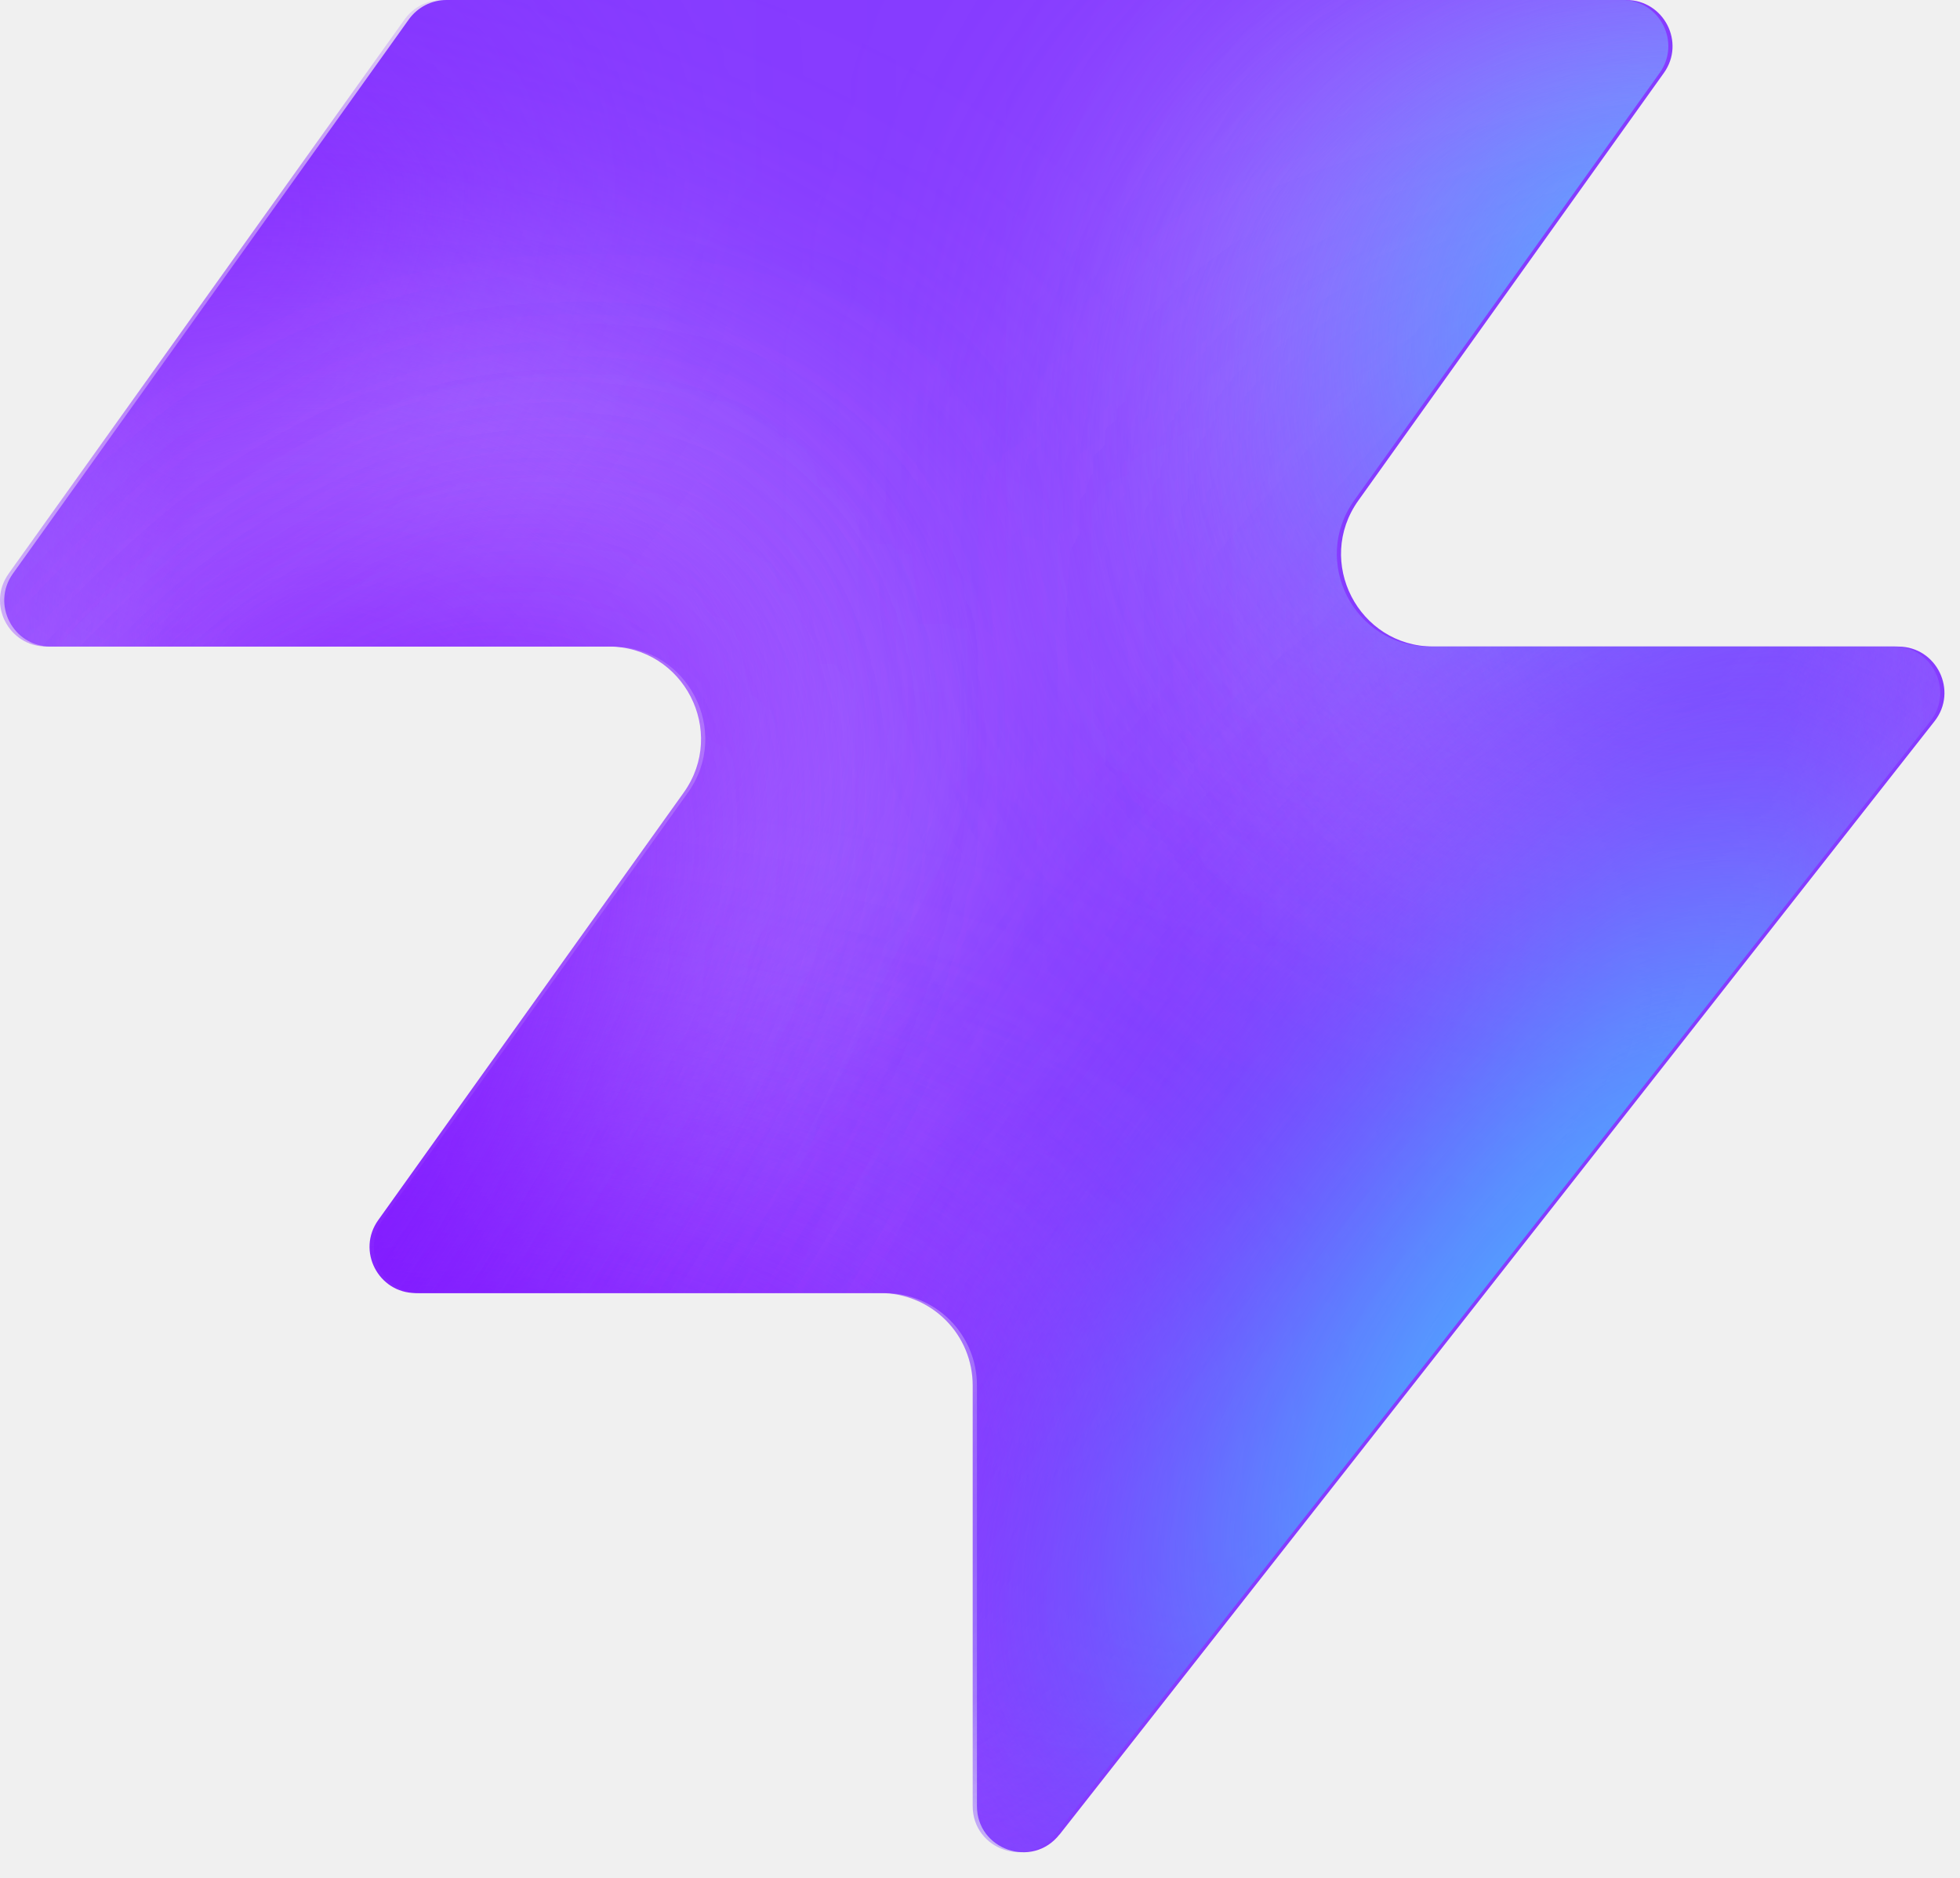
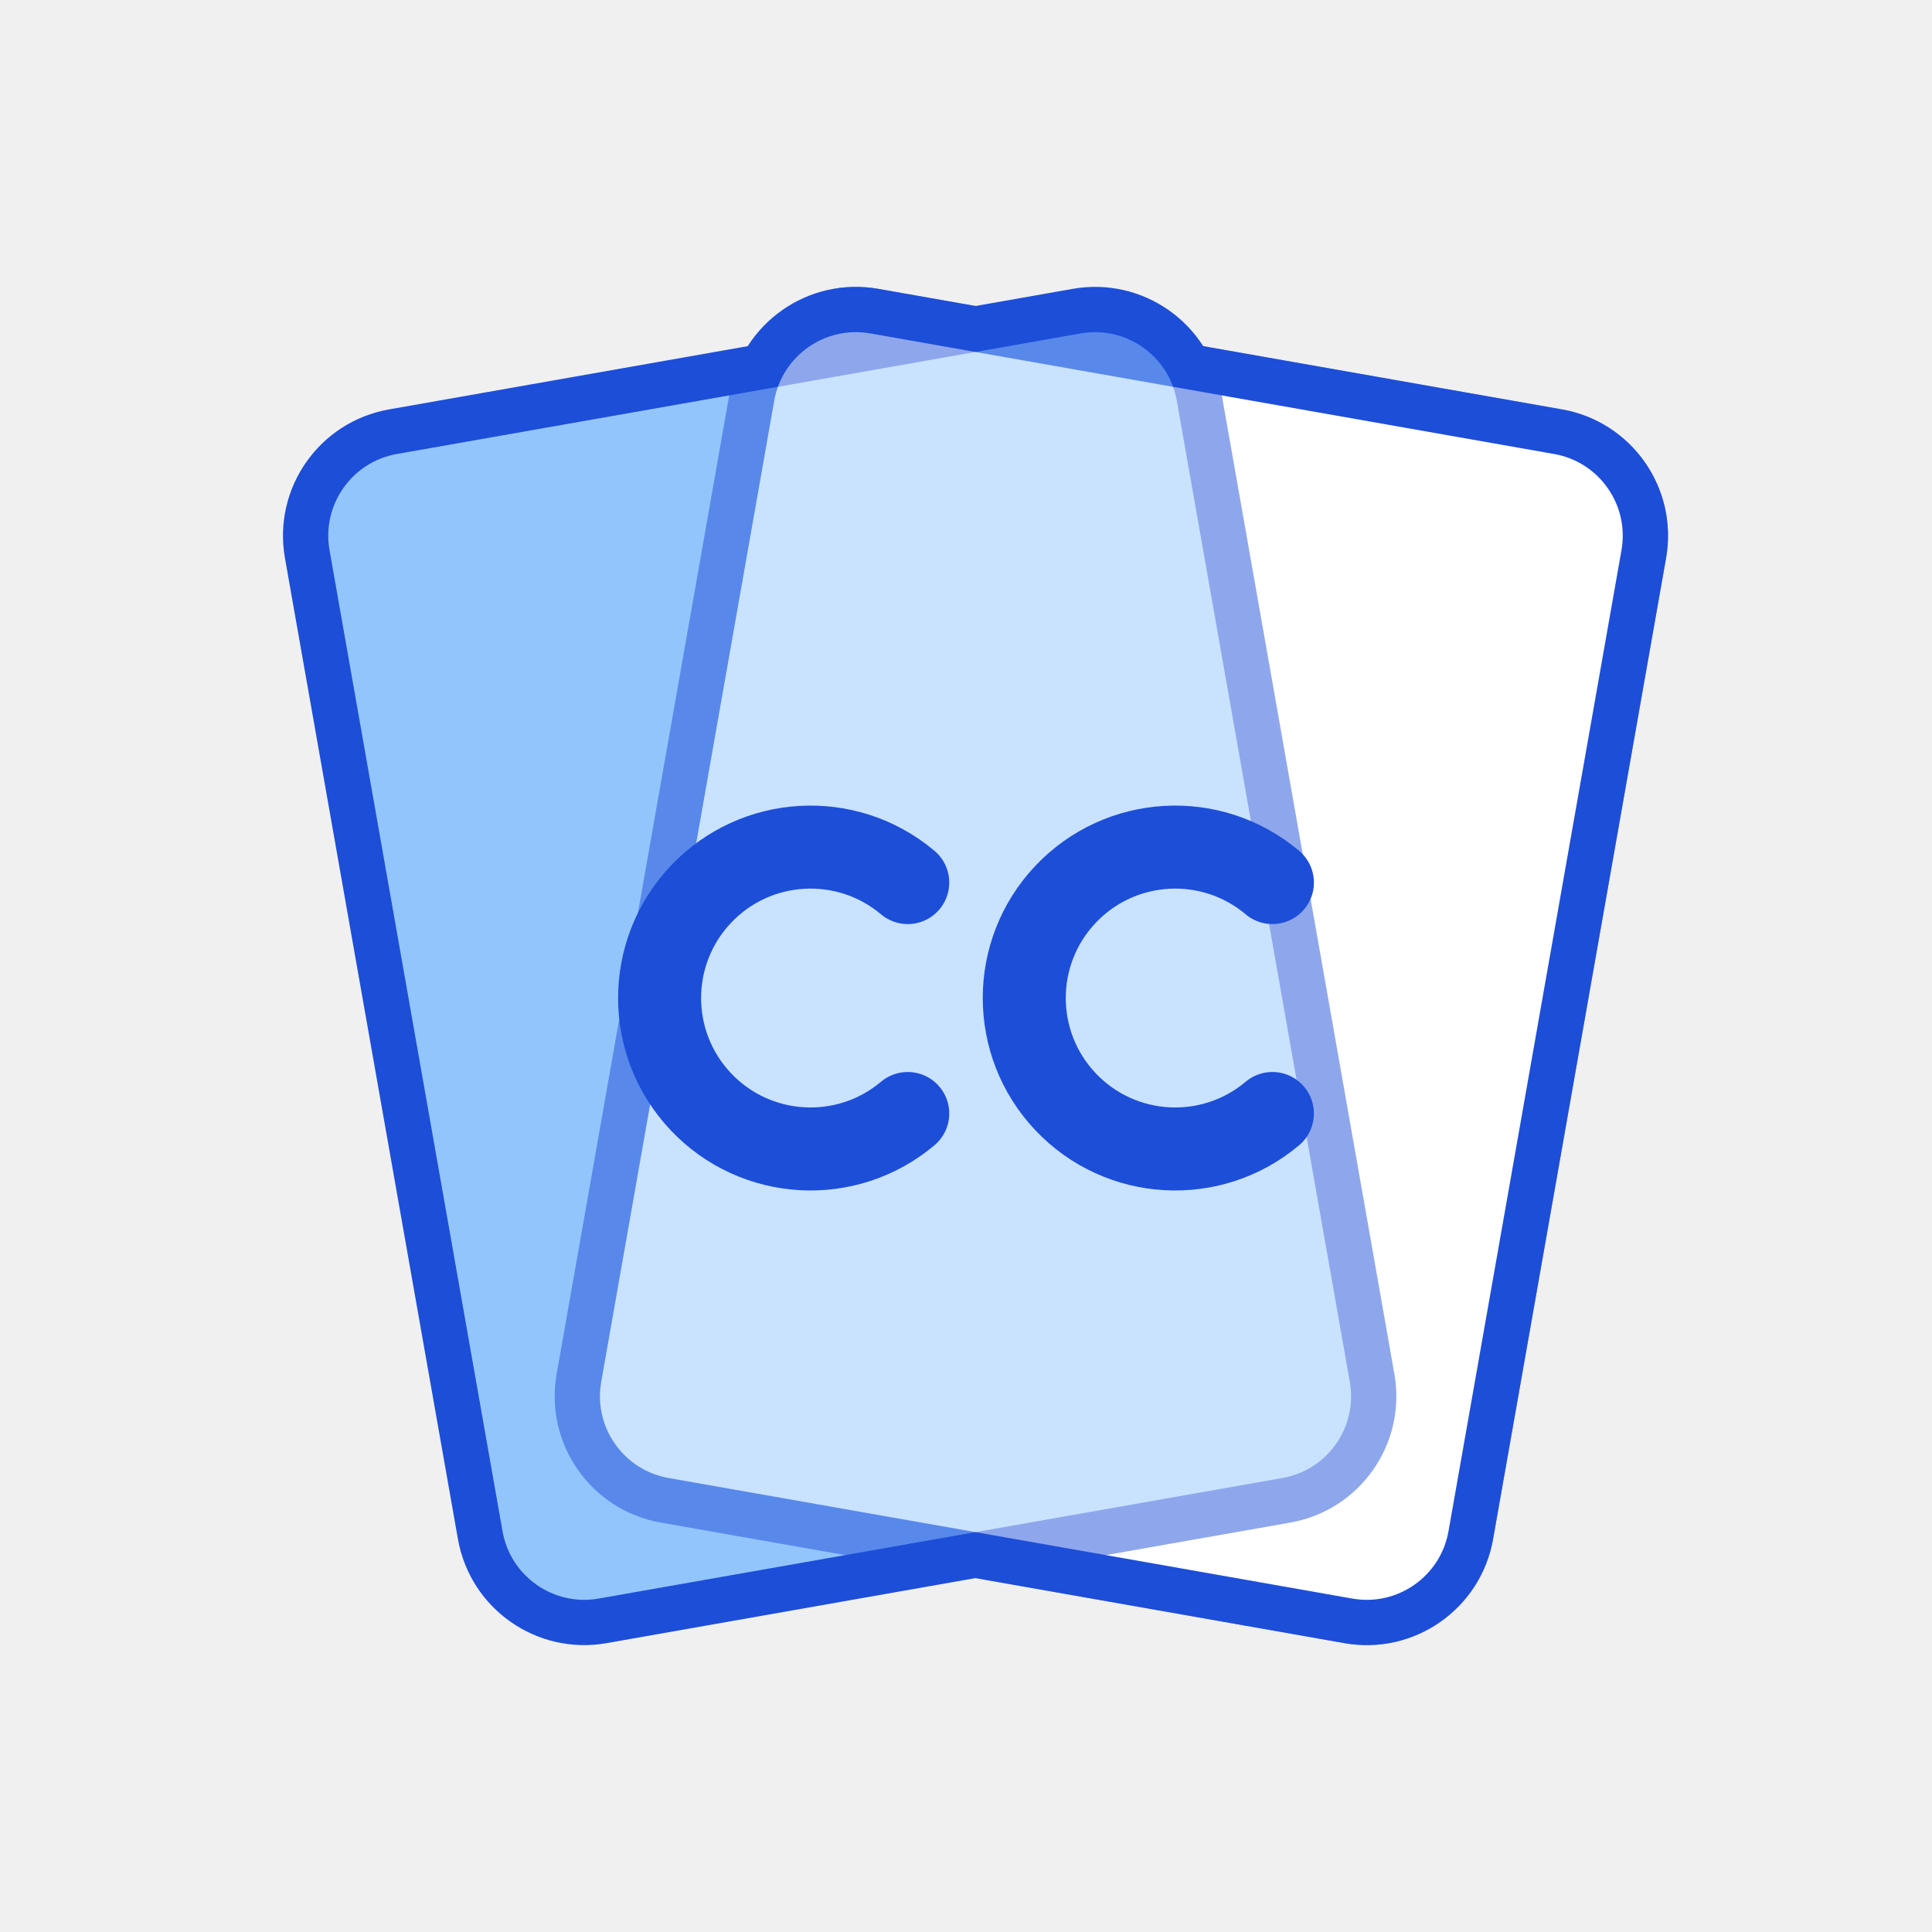
- <svg xmlns="http://www.w3.org/2000/svg" width="48" height="46" fill="none" viewBox="0 0 48 46">
-   <path fill="#863bff" d="M25.946 44.938c-.664.845-2.021.375-2.021-.698V33.937a2.26 2.26 0 0 0-2.262-2.262H10.287c-.92 0-1.456-1.04-.92-1.788l7.48-10.471c1.07-1.497 0-3.578-1.842-3.578H1.237c-.92 0-1.456-1.04-.92-1.788L10.013.474c.214-.297.556-.474.92-.474h28.894c.92 0 1.456 1.04.92 1.788l-7.48 10.471c-1.07 1.498 0 3.579 1.842 3.579h11.377c.943 0 1.473 1.088.89 1.83L25.947 44.94z" style="fill:#863bff;fill:color(display-p3 .525 .23 1);fill-opacity:1" />
-   <mask id="a" width="48" height="46" x="0" y="0" maskUnits="userSpaceOnUse" style="mask-type:alpha">
-     <path fill="#000" d="M25.842 44.938c-.664.844-2.021.375-2.021-.698V33.937a2.26 2.26 0 0 0-2.262-2.262H10.183c-.92 0-1.456-1.04-.92-1.788l7.48-10.471c1.07-1.498 0-3.579-1.842-3.579H1.133c-.92 0-1.456-1.04-.92-1.787L9.91.473c.214-.297.556-.474.92-.474h28.894c.92 0 1.456 1.04.92 1.788l-7.48 10.471c-1.07 1.498 0 3.578 1.842 3.578h11.377c.943 0 1.473 1.088.89 1.832L25.843 44.94z" style="fill:#000;fill-opacity:1" />
-   </mask>
-   <g mask="url(#a)">
-     <g filter="url(#b)">
-       <ellipse cx="5.508" cy="14.704" fill="#ede6ff" rx="5.508" ry="14.704" style="fill:#ede6ff;fill:color(display-p3 .927 .903 1);fill-opacity:1" transform="matrix(.00324 1 1 -.00324 -4.47 31.516)" />
-     </g>
-     <g filter="url(#c)">
-       <ellipse cx="10.399" cy="29.851" fill="#ede6ff" rx="10.399" ry="29.851" style="fill:#ede6ff;fill:color(display-p3 .927 .903 1);fill-opacity:1" transform="matrix(.00324 1 1 -.00324 -39.328 7.883)" />
-     </g>
-     <g filter="url(#d)">
-       <ellipse cx="5.508" cy="30.487" fill="#7e14ff" rx="5.508" ry="30.487" style="fill:#7e14ff;fill:color(display-p3 .492 .077 1);fill-opacity:1" transform="rotate(89.814 -25.913 -14.639)scale(1 -1)" />
-     </g>
-     <g filter="url(#e)">
-       <ellipse cx="5.508" cy="30.599" fill="#7e14ff" rx="5.508" ry="30.599" style="fill:#7e14ff;fill:color(display-p3 .492 .077 1);fill-opacity:1" transform="rotate(89.814 -32.644 -3.334)scale(1 -1)" />
-     </g>
-     <g filter="url(#f)">
-       <ellipse cx="5.508" cy="30.599" fill="#7e14ff" rx="5.508" ry="30.599" style="fill:#7e14ff;fill:color(display-p3 .492 .077 1);fill-opacity:1" transform="matrix(.00324 1 1 -.00324 -34.34 30.47)" />
-     </g>
-     <g filter="url(#g)">
-       <ellipse cx="14.072" cy="22.078" fill="#ede6ff" rx="14.072" ry="22.078" style="fill:#ede6ff;fill:color(display-p3 .927 .903 1);fill-opacity:1" transform="rotate(93.35 24.506 48.493)scale(-1 1)" />
-     </g>
-     <g filter="url(#h)">
-       <ellipse cx="3.47" cy="21.501" fill="#7e14ff" rx="3.47" ry="21.501" style="fill:#7e14ff;fill:color(display-p3 .492 .077 1);fill-opacity:1" transform="rotate(89.009 28.708 47.59)scale(-1 1)" />
-     </g>
-     <g filter="url(#i)">
-       <ellipse cx="3.47" cy="21.501" fill="#7e14ff" rx="3.47" ry="21.501" style="fill:#7e14ff;fill:color(display-p3 .492 .077 1);fill-opacity:1" transform="rotate(89.009 28.708 47.59)scale(-1 1)" />
-     </g>
-     <g filter="url(#j)">
-       <ellipse cx=".387" cy="8.972" fill="#7e14ff" rx="4.407" ry="29.108" style="fill:#7e14ff;fill:color(display-p3 .492 .077 1);fill-opacity:1" transform="rotate(39.51 .387 8.972)" />
-     </g>
-     <g filter="url(#k)">
-       <ellipse cx="47.523" cy="-6.092" fill="#7e14ff" rx="4.407" ry="29.108" style="fill:#7e14ff;fill:color(display-p3 .492 .077 1);fill-opacity:1" transform="rotate(37.892 47.523 -6.092)" />
-     </g>
-     <g filter="url(#l)">
-       <ellipse cx="41.412" cy="6.333" fill="#47bfff" rx="5.971" ry="9.665" style="fill:#47bfff;fill:color(display-p3 .28 .748 1);fill-opacity:1" transform="rotate(37.892 41.412 6.333)" />
-     </g>
-     <g filter="url(#m)">
-       <ellipse cx="-1.879" cy="38.332" fill="#7e14ff" rx="4.407" ry="29.108" style="fill:#7e14ff;fill:color(display-p3 .492 .077 1);fill-opacity:1" transform="rotate(37.892 -1.88 38.332)" />
-     </g>
-     <g filter="url(#n)">
-       <ellipse cx="-1.879" cy="38.332" fill="#7e14ff" rx="4.407" ry="29.108" style="fill:#7e14ff;fill:color(display-p3 .492 .077 1);fill-opacity:1" transform="rotate(37.892 -1.88 38.332)" />
-     </g>
-     <g filter="url(#o)">
-       <ellipse cx="35.651" cy="29.907" fill="#7e14ff" rx="4.407" ry="29.108" style="fill:#7e14ff;fill:color(display-p3 .492 .077 1);fill-opacity:1" transform="rotate(37.892 35.651 29.907)" />
-     </g>
-     <g filter="url(#p)">
-       <ellipse cx="38.418" cy="32.4" fill="#47bfff" rx="5.971" ry="15.297" style="fill:#47bfff;fill:color(display-p3 .28 .748 1);fill-opacity:1" transform="rotate(37.892 38.418 32.4)" />
-     </g>
+ <svg xmlns="http://www.w3.org/2000/svg" viewBox="0 0 512 512">
+   <g stroke="#1d4ed8" stroke-width="12">
+     <rect x="-120" y="-160" width="240" height="320" rx="28" fill="#ffffff" transform="translate(294.52 256) rotate(10)" />
+     <rect x="-120" y="-160" width="240" height="320" rx="28" fill="#93c5fd" transform="translate(222.52 256) rotate(-10)" />
+     <rect x="-120" y="-160" width="240" height="320" rx="28" fill="#ffffff" opacity="0.5" transform="translate(294.52 256) rotate(10)" />
  </g>
-   <defs>
-     <filter id="b" width="60.045" height="41.654" x="-19.77" y="16.149" color-interpolation-filters="sRGB" filterUnits="userSpaceOnUse">
-       <feFlood flood-opacity="0" result="BackgroundImageFix" />
-       <feBlend in="SourceGraphic" in2="BackgroundImageFix" result="shape" />
-       <feGaussianBlur result="effect1_foregroundBlur_2002_17158" stdDeviation="7.659" />
-     </filter>
-     <filter id="c" width="90.34" height="51.437" x="-54.613" y="-7.533" color-interpolation-filters="sRGB" filterUnits="userSpaceOnUse">
-       <feFlood flood-opacity="0" result="BackgroundImageFix" />
-       <feBlend in="SourceGraphic" in2="BackgroundImageFix" result="shape" />
-       <feGaussianBlur result="effect1_foregroundBlur_2002_17158" stdDeviation="7.659" />
-     </filter>
-     <filter id="d" width="79.355" height="29.4" x="-49.64" y="2.03" color-interpolation-filters="sRGB" filterUnits="userSpaceOnUse">
-       <feFlood flood-opacity="0" result="BackgroundImageFix" />
-       <feBlend in="SourceGraphic" in2="BackgroundImageFix" result="shape" />
-       <feGaussianBlur result="effect1_foregroundBlur_2002_17158" stdDeviation="4.596" />
-     </filter>
-     <filter id="e" width="79.579" height="29.4" x="-45.045" y="20.029" color-interpolation-filters="sRGB" filterUnits="userSpaceOnUse">
-       <feFlood flood-opacity="0" result="BackgroundImageFix" />
-       <feBlend in="SourceGraphic" in2="BackgroundImageFix" result="shape" />
-       <feGaussianBlur result="effect1_foregroundBlur_2002_17158" stdDeviation="4.596" />
-     </filter>
-     <filter id="f" width="79.579" height="29.4" x="-43.513" y="21.178" color-interpolation-filters="sRGB" filterUnits="userSpaceOnUse">
-       <feFlood flood-opacity="0" result="BackgroundImageFix" />
-       <feBlend in="SourceGraphic" in2="BackgroundImageFix" result="shape" />
-       <feGaussianBlur result="effect1_foregroundBlur_2002_17158" stdDeviation="4.596" />
-     </filter>
-     <filter id="g" width="74.749" height="58.852" x="15.756" y="-17.901" color-interpolation-filters="sRGB" filterUnits="userSpaceOnUse">
-       <feFlood flood-opacity="0" result="BackgroundImageFix" />
-       <feBlend in="SourceGraphic" in2="BackgroundImageFix" result="shape" />
-       <feGaussianBlur result="effect1_foregroundBlur_2002_17158" stdDeviation="7.659" />
-     </filter>
-     <filter id="h" width="61.377" height="25.362" x="23.548" y="2.284" color-interpolation-filters="sRGB" filterUnits="userSpaceOnUse">
-       <feFlood flood-opacity="0" result="BackgroundImageFix" />
-       <feBlend in="SourceGraphic" in2="BackgroundImageFix" result="shape" />
-       <feGaussianBlur result="effect1_foregroundBlur_2002_17158" stdDeviation="4.596" />
-     </filter>
-     <filter id="i" width="61.377" height="25.362" x="23.548" y="2.284" color-interpolation-filters="sRGB" filterUnits="userSpaceOnUse">
-       <feFlood flood-opacity="0" result="BackgroundImageFix" />
-       <feBlend in="SourceGraphic" in2="BackgroundImageFix" result="shape" />
-       <feGaussianBlur result="effect1_foregroundBlur_2002_17158" stdDeviation="4.596" />
-     </filter>
-     <filter id="j" width="56.045" height="63.649" x="-27.636" y="-22.853" color-interpolation-filters="sRGB" filterUnits="userSpaceOnUse">
-       <feFlood flood-opacity="0" result="BackgroundImageFix" />
-       <feBlend in="SourceGraphic" in2="BackgroundImageFix" result="shape" />
-       <feGaussianBlur result="effect1_foregroundBlur_2002_17158" stdDeviation="4.596" />
-     </filter>
-     <filter id="k" width="54.814" height="64.646" x="20.116" y="-38.415" color-interpolation-filters="sRGB" filterUnits="userSpaceOnUse">
-       <feFlood flood-opacity="0" result="BackgroundImageFix" />
-       <feBlend in="SourceGraphic" in2="BackgroundImageFix" result="shape" />
-       <feGaussianBlur result="effect1_foregroundBlur_2002_17158" stdDeviation="4.596" />
-     </filter>
-     <filter id="l" width="33.541" height="35.313" x="24.641" y="-11.323" color-interpolation-filters="sRGB" filterUnits="userSpaceOnUse">
-       <feFlood flood-opacity="0" result="BackgroundImageFix" />
-       <feBlend in="SourceGraphic" in2="BackgroundImageFix" result="shape" />
-       <feGaussianBlur result="effect1_foregroundBlur_2002_17158" stdDeviation="4.596" />
-     </filter>
-     <filter id="m" width="54.814" height="64.646" x="-29.286" y="6.009" color-interpolation-filters="sRGB" filterUnits="userSpaceOnUse">
-       <feFlood flood-opacity="0" result="BackgroundImageFix" />
-       <feBlend in="SourceGraphic" in2="BackgroundImageFix" result="shape" />
-       <feGaussianBlur result="effect1_foregroundBlur_2002_17158" stdDeviation="4.596" />
-     </filter>
-     <filter id="n" width="54.814" height="64.646" x="-29.286" y="6.009" color-interpolation-filters="sRGB" filterUnits="userSpaceOnUse">
-       <feFlood flood-opacity="0" result="BackgroundImageFix" />
-       <feBlend in="SourceGraphic" in2="BackgroundImageFix" result="shape" />
-       <feGaussianBlur result="effect1_foregroundBlur_2002_17158" stdDeviation="4.596" />
-     </filter>
-     <filter id="o" width="54.814" height="64.646" x="8.244" y="-2.416" color-interpolation-filters="sRGB" filterUnits="userSpaceOnUse">
-       <feFlood flood-opacity="0" result="BackgroundImageFix" />
-       <feBlend in="SourceGraphic" in2="BackgroundImageFix" result="shape" />
-       <feGaussianBlur result="effect1_foregroundBlur_2002_17158" stdDeviation="4.596" />
-     </filter>
-     <filter id="p" width="39.409" height="43.623" x="18.713" y="10.588" color-interpolation-filters="sRGB" filterUnits="userSpaceOnUse">
-       <feFlood flood-opacity="0" result="BackgroundImageFix" />
-       <feBlend in="SourceGraphic" in2="BackgroundImageFix" result="shape" />
-       <feGaussianBlur result="effect1_foregroundBlur_2002_17158" stdDeviation="4.596" />
-     </filter>
-   </defs>
+   <g fill="none" stroke="#1d4ed8" stroke-width="22" stroke-linecap="round">
+     <path d="M 240.56 233.89 A 40 40 0 1 0 240.56 295.09" />
+     <path d="M 337.2 233.89 A 40 40 0 1 0 337.2 295.09" />
+   </g>
</svg>
